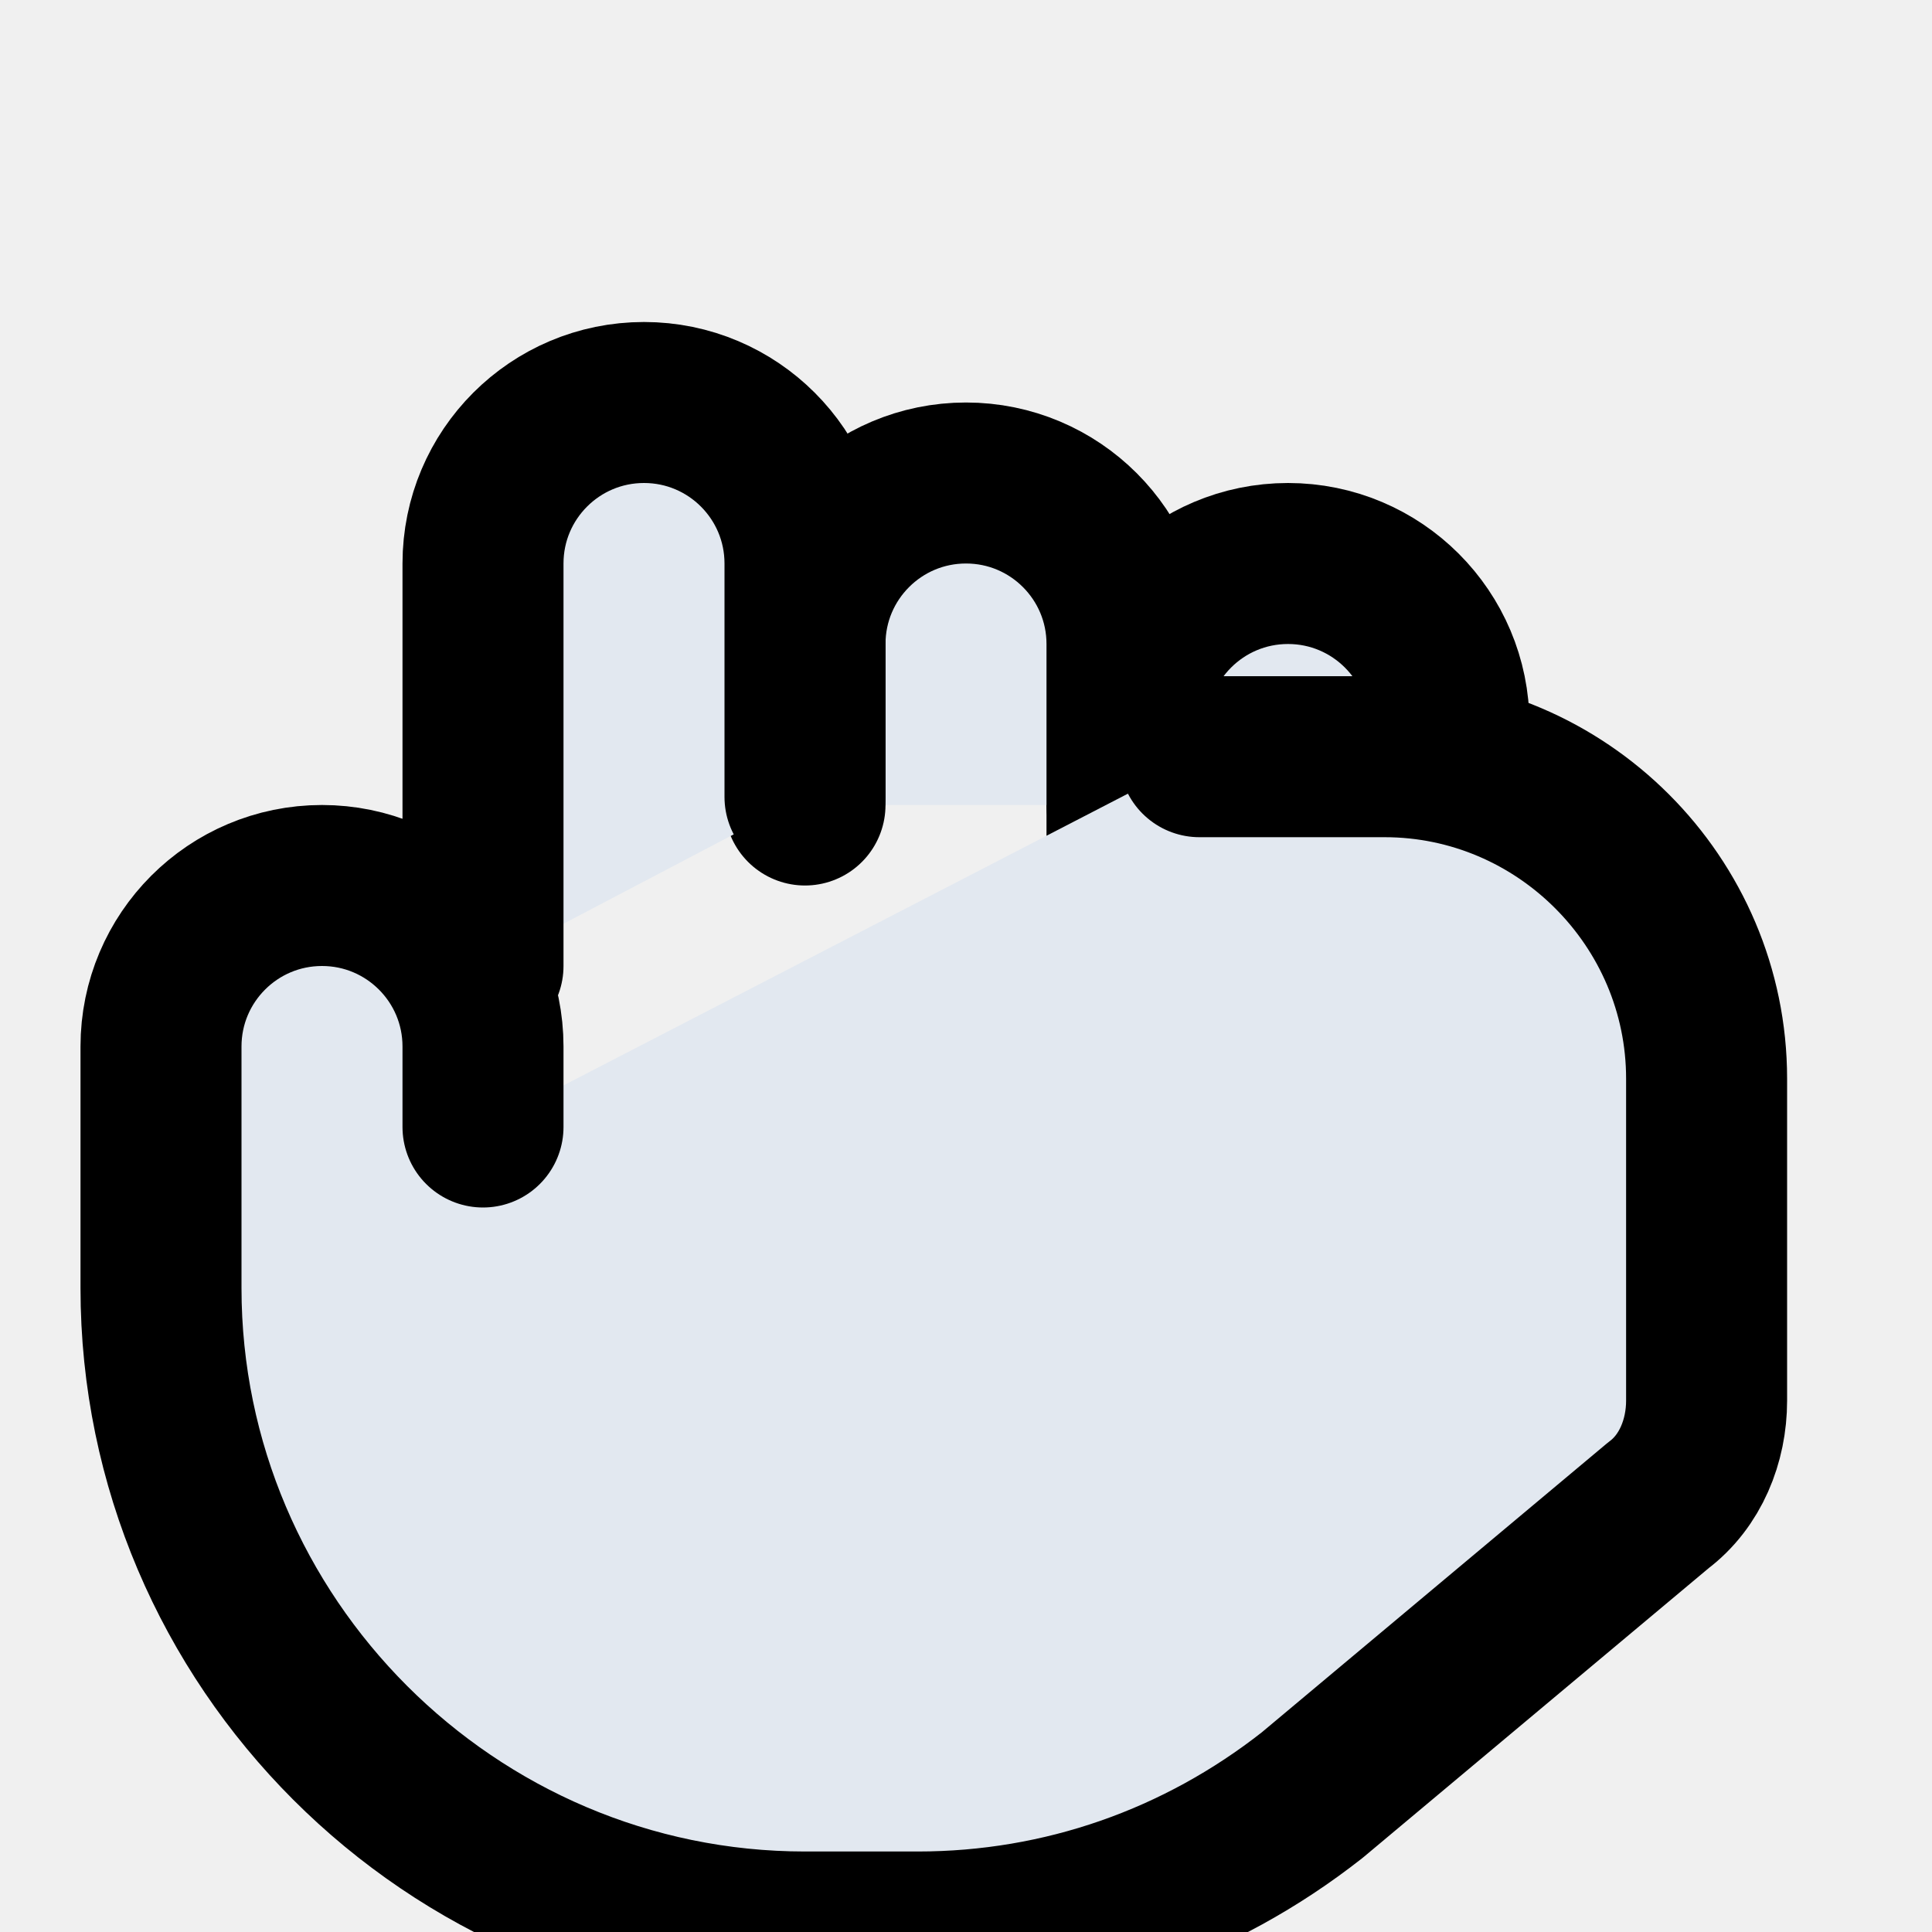
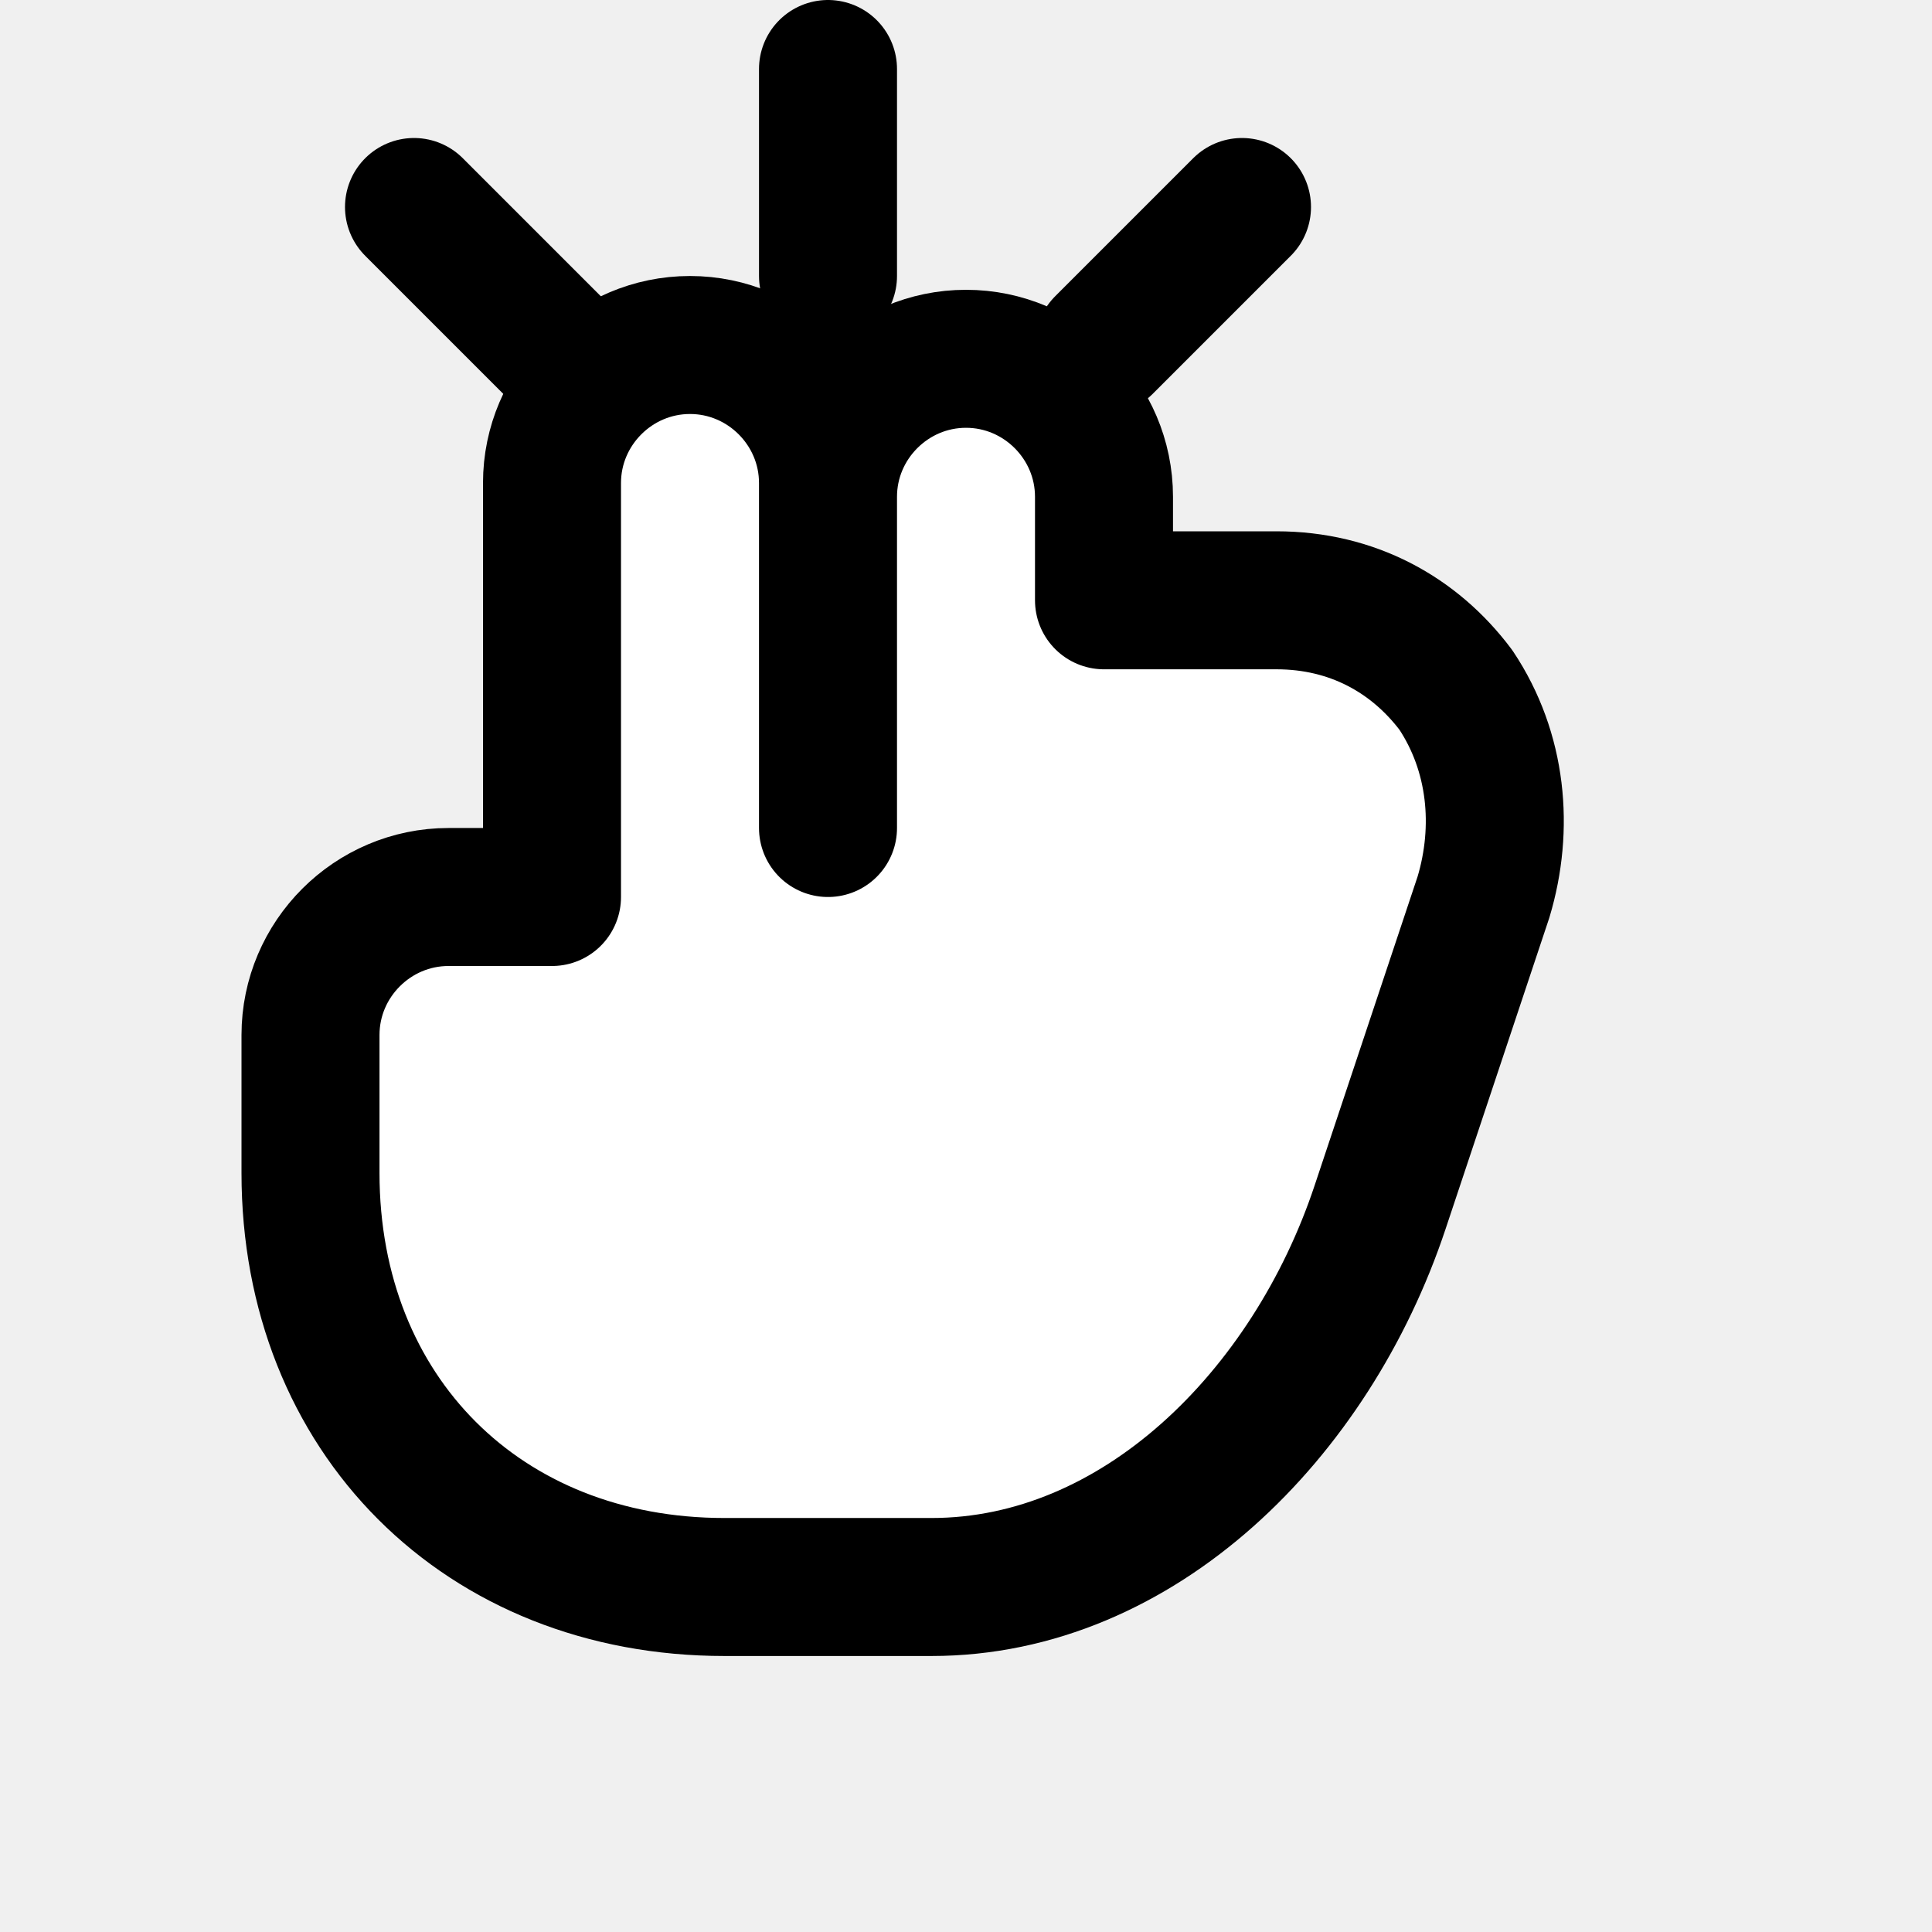
- <svg xmlns="http://www.w3.org/2000/svg" width="24" height="24" viewBox="0 0 24 24" fill="#e2e8f0" stroke="black" stroke-width="2" stroke-linecap="round" stroke-linejoin="round">
-   <path d="M18 11.5V9a2 2 0 0 0-2-2a2 2 0 0 0-2 2v1.4" />
-   <path d="M14 10V8a2 2 0 0 0-2-2a2 2 0 0 0-2 2v2" />
-   <path d="M10 9.9V7a2 2 0 0 0-2-2a2 2 0 0 0-2 2v5" />
-   <path d="M6 14v-1a2 2 0 0 0-2-2a2 2 0 0 0-2 2v3c0 4.4 3.6 8 8 8h1.4c1.8 0 3.5-.6 4.9-1.7l4.3-3.6c.4-.3.6-.8.6-1.3v-4c0-2.2-1.8-4-4-4h-2.3" />
+ <svg xmlns="http://www.w3.org/2000/svg" width="28" height="28" viewBox="0 0 28 28">
+   <g fill="white" stroke="black" stroke-width="2" stroke-linecap="round" stroke-linejoin="round">
+     <line x1="12" y1="1" x2="12" y2="4" />
+     <line x1="6" y1="3" x2="8" y2="5" />
+     <line x1="18" y1="3" x2="16" y2="5" />
+     <path d="M12 12V7c0-1.1-.9-2-2-2s-2 .9-2 2v6H6.5c-1.1 0-2 .9-2 2v2c0 3.5 2.5 6 6 6h3c3 0 5.5-2.5 6.5-5.5l1.5-4.5c.3-1 .2-2.1-.4-3-.6-.8-1.5-1.3-2.6-1.3H16v-1.5c0-1.1-.9-2-2-2s-2 .9-2 2v1" />
+   </g>
</svg>
